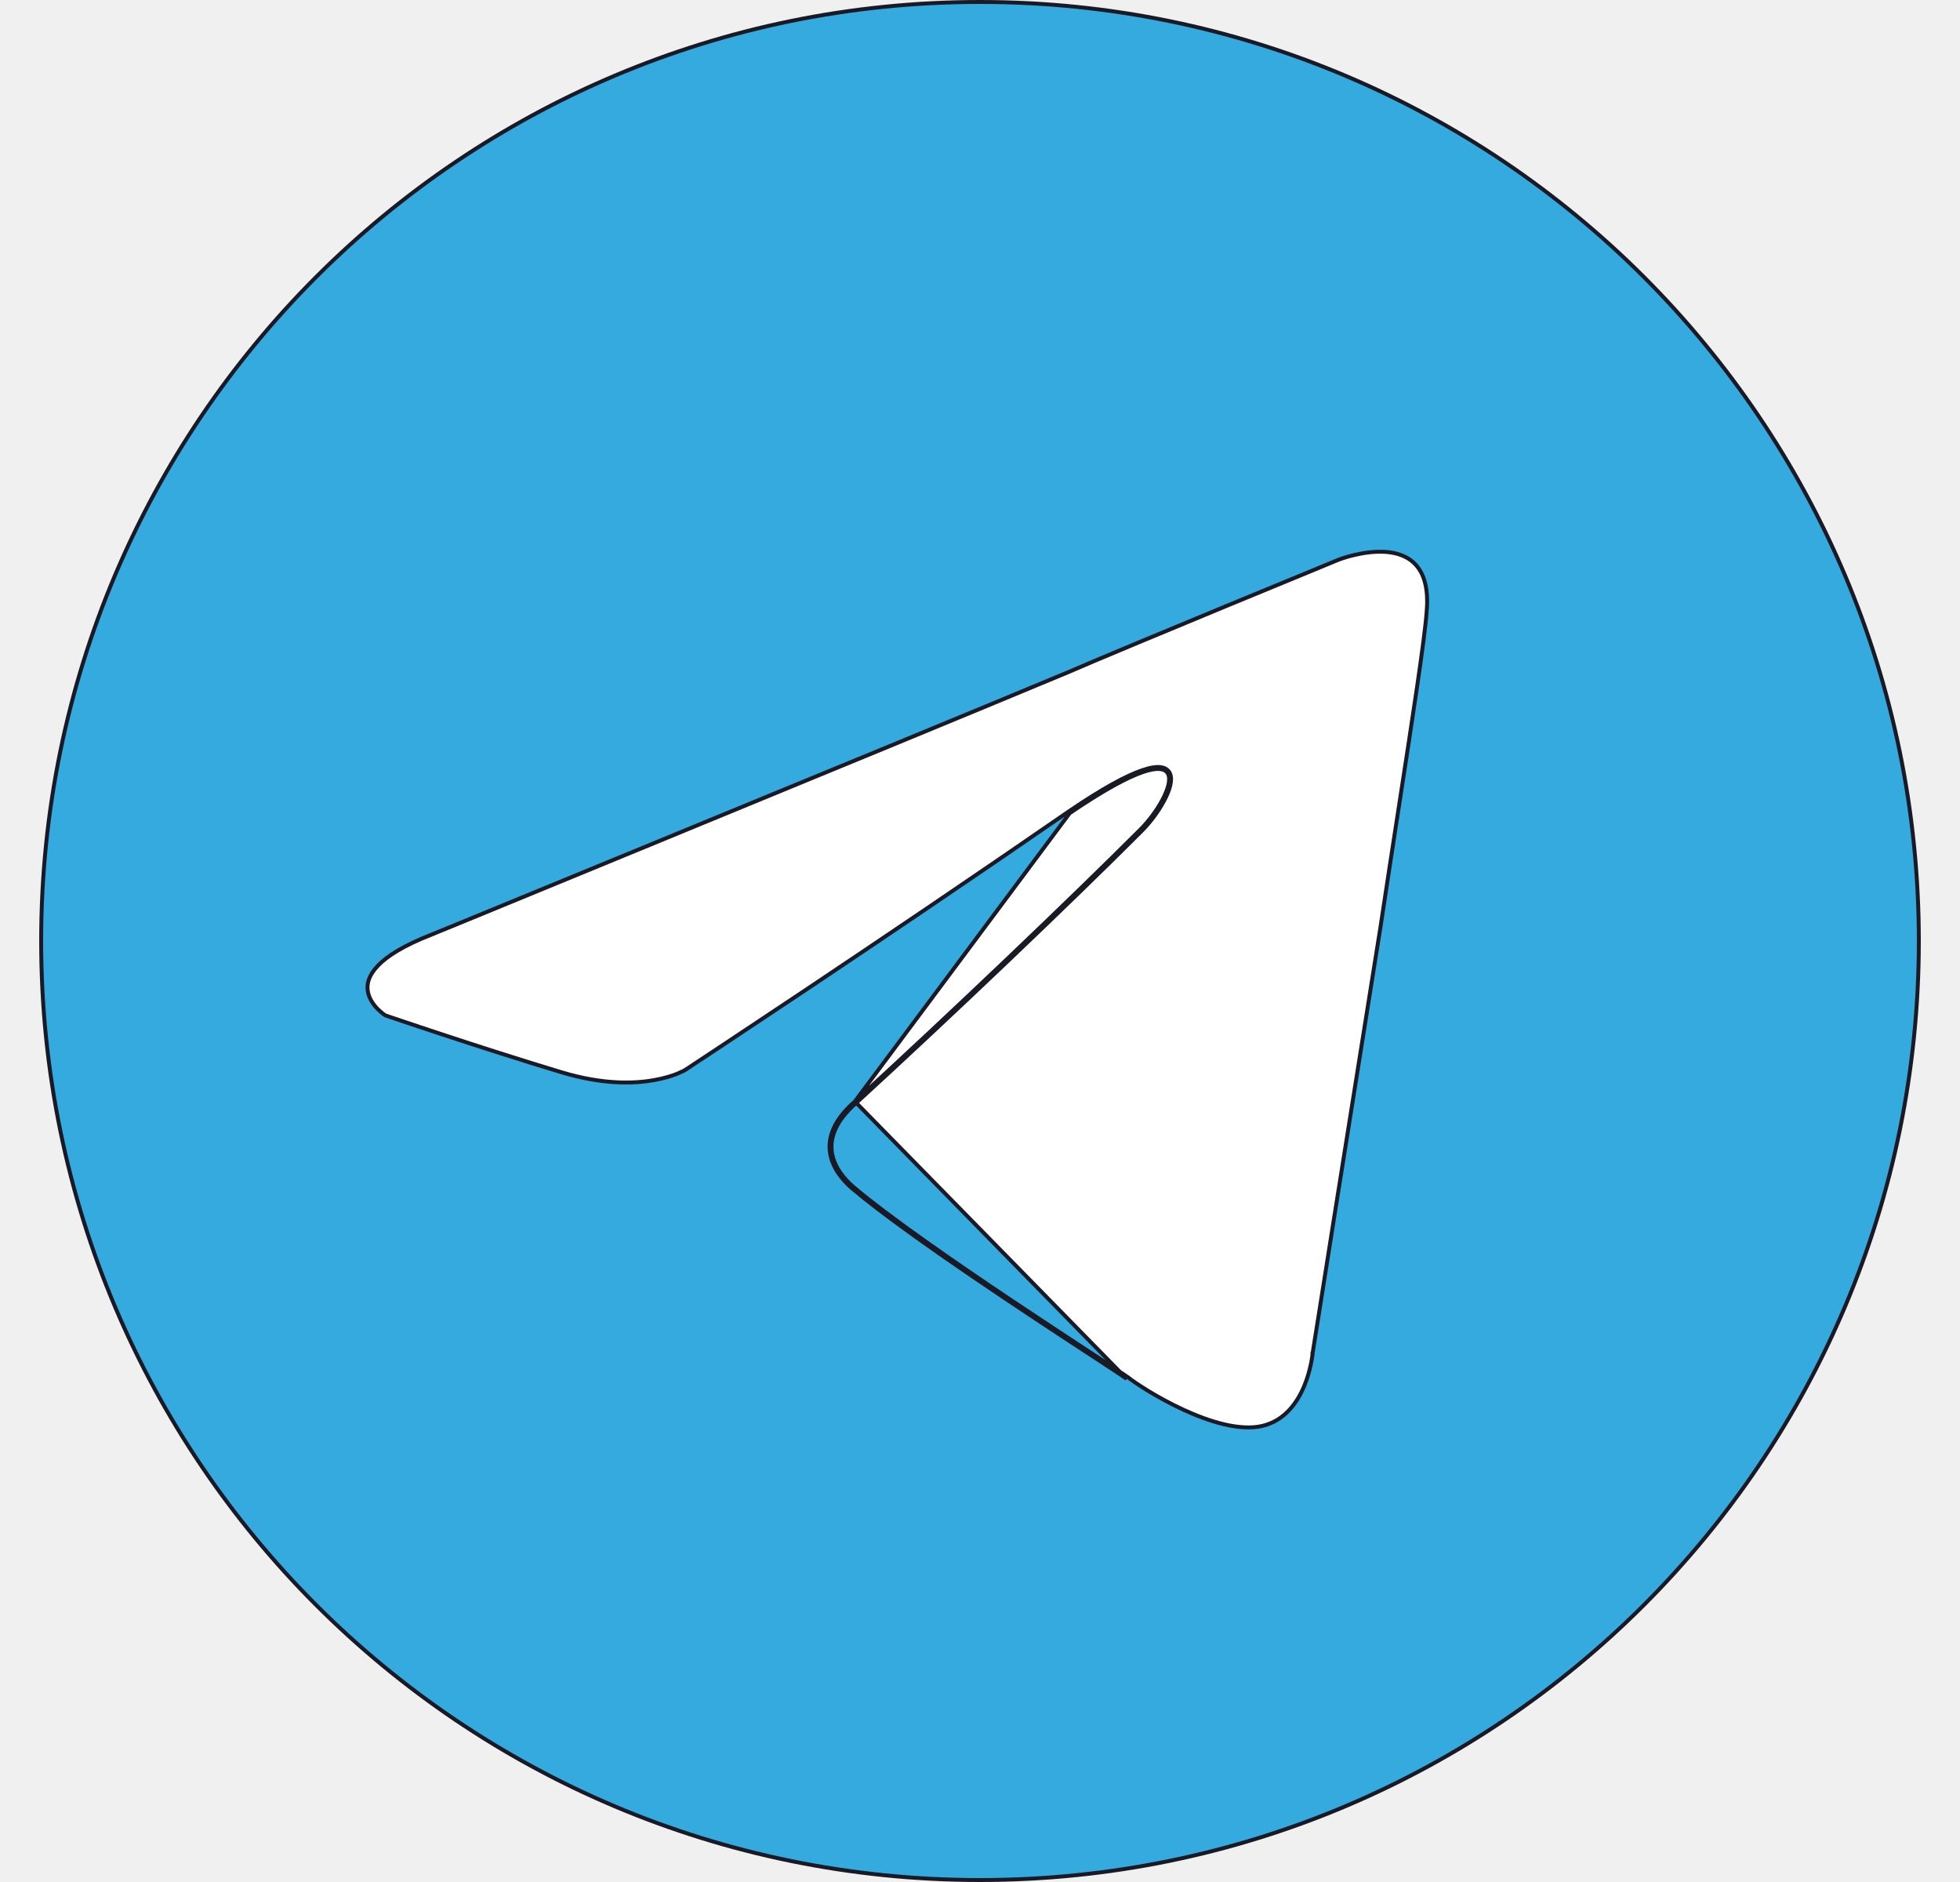
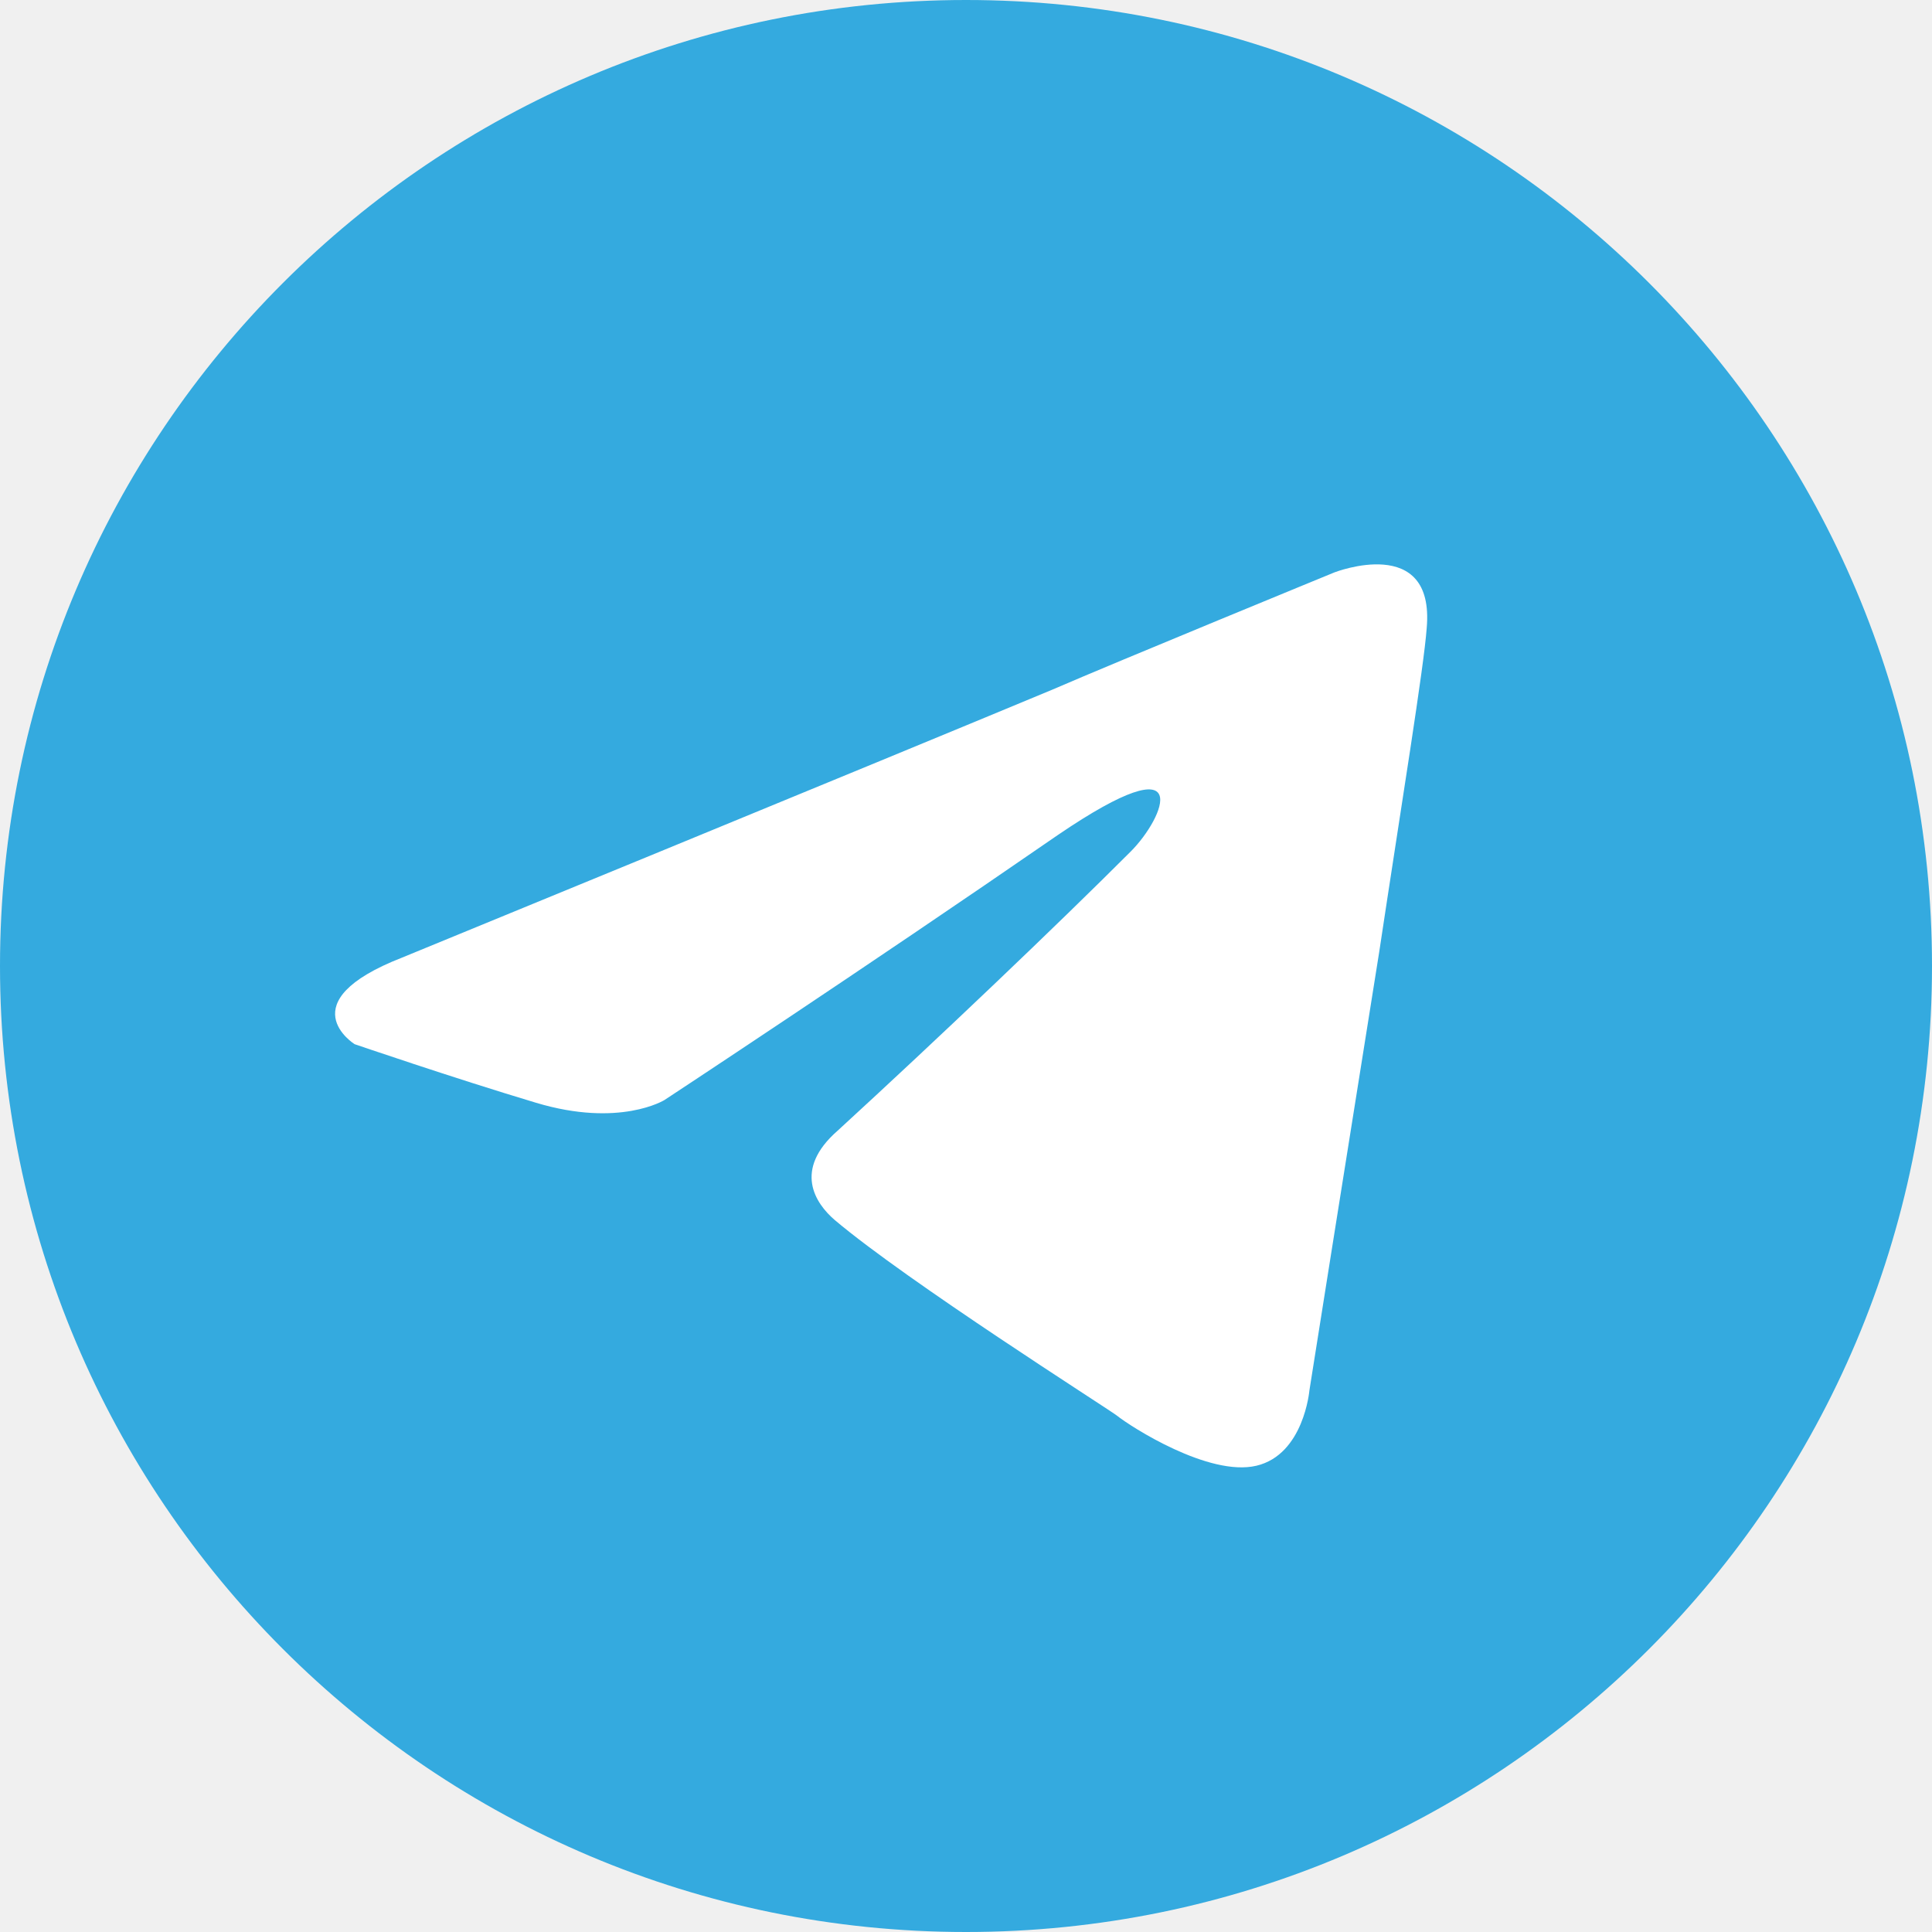
- <svg xmlns="http://www.w3.org/2000/svg" width="25" height="24" viewBox="0 0 25 24" fill="none">
-   <g clip-path="url(#clip0_1_18758)">
-     <path d="M24.475 12C24.475 18.614 19.114 23.975 12.5 23.975C5.886 23.975 0.525 18.614 0.525 12C0.525 5.386 5.886 0.025 12.5 0.025C19.114 0.025 24.475 5.386 24.475 12Z" fill="#34AADF" stroke="#191A26" stroke-width="0.05" />
-     <path d="M10.904 14.046C10.349 14.532 10.627 14.948 10.87 15.156C11.576 15.754 13.239 16.84 13.994 17.333C14.203 17.47 14.342 17.561 14.372 17.584L10.904 14.046ZM10.904 14.046C12.153 12.902 13.644 11.48 14.546 10.578C14.962 10.162 15.378 9.191 13.644 10.37L10.904 14.046ZM5.503 11.919L5.503 11.919L5.503 11.919L5.494 11.896L5.503 11.919L5.504 11.919L5.504 11.919L5.508 11.917L5.521 11.912L5.571 11.891L5.765 11.812L6.473 11.521C7.068 11.276 7.883 10.941 8.763 10.579C10.524 9.855 12.544 9.023 13.584 8.589L13.585 8.589C13.983 8.416 14.859 8.052 15.635 7.731C16.023 7.571 16.386 7.421 16.652 7.312L16.969 7.181L17.056 7.145L17.079 7.136L17.085 7.134L17.087 7.133L17.087 7.133L17.087 7.133L17.087 7.133L17.087 7.133L17.087 7.133L17.087 7.133L17.09 7.132L17.1 7.128C17.109 7.125 17.122 7.12 17.139 7.115C17.172 7.104 17.22 7.09 17.277 7.077C17.391 7.05 17.541 7.027 17.687 7.039C17.833 7.052 17.971 7.1 18.068 7.214C18.165 7.327 18.223 7.51 18.197 7.801L18.197 7.802C18.172 8.151 18.021 9.133 17.834 10.344C17.762 10.81 17.685 11.311 17.608 11.823C17.4 13.123 17.183 14.485 17.018 15.521L16.818 16.783L16.761 17.14L16.746 17.235L16.742 17.259L16.741 17.266L16.741 17.267L16.741 17.268L16.741 17.268L16.765 17.272L16.741 17.268L16.741 17.269L16.741 17.269L16.741 17.27L16.741 17.27L16.74 17.271L16.74 17.278C16.739 17.284 16.738 17.292 16.737 17.303C16.734 17.324 16.729 17.355 16.721 17.393C16.705 17.469 16.679 17.572 16.634 17.678C16.544 17.892 16.384 18.117 16.101 18.184C15.959 18.217 15.792 18.205 15.617 18.164C15.442 18.123 15.262 18.055 15.094 17.977C14.757 17.822 14.473 17.632 14.388 17.564L14.387 17.564C14.357 17.541 14.216 17.449 14.008 17.313C13.976 17.292 13.942 17.27 13.907 17.247C13.643 17.074 13.294 16.845 12.921 16.596C12.175 16.098 11.335 15.517 10.886 15.137C10.766 15.034 10.641 14.883 10.612 14.701C10.584 14.521 10.648 14.304 10.921 14.065L10.921 14.065L10.921 14.065C12.17 12.92 13.662 11.498 14.563 10.596C14.669 10.49 14.775 10.349 14.846 10.216C14.882 10.149 14.91 10.084 14.925 10.024C14.94 9.966 14.943 9.91 14.924 9.866C14.905 9.82 14.864 9.791 14.804 9.783C14.746 9.776 14.668 9.788 14.567 9.823C14.365 9.892 14.064 10.054 13.63 10.349L13.63 10.349C12.399 11.199 11.176 12.023 10.262 12.634C9.804 12.939 9.424 13.192 9.158 13.368C9.025 13.456 8.92 13.525 8.849 13.572L8.768 13.626L8.747 13.639L8.742 13.643L8.741 13.643L8.741 13.643L8.741 13.643L8.741 13.643L8.74 13.644L8.739 13.644L8.735 13.647C8.731 13.649 8.725 13.652 8.717 13.657C8.7 13.665 8.675 13.677 8.642 13.691C8.575 13.718 8.475 13.751 8.342 13.774C8.077 13.822 7.682 13.83 7.166 13.675C6.646 13.519 6.082 13.337 5.649 13.194C5.432 13.123 5.248 13.061 5.118 13.017L4.966 12.966L4.926 12.952L4.916 12.949L4.915 12.948L4.909 12.944C4.904 12.941 4.896 12.935 4.886 12.928C4.867 12.913 4.841 12.891 4.814 12.864C4.76 12.808 4.705 12.73 4.691 12.638C4.677 12.547 4.702 12.438 4.82 12.315C4.938 12.192 5.149 12.057 5.503 11.919Z" fill="white" stroke="#191A26" stroke-width="0.05" />
+ <svg xmlns="http://www.w3.org/2000/svg" width="24" height="24" viewBox="0 0 24 24" fill="none">
+   <g clip-path="url(#clip0_1156_40893)">
+     <path d="M12 24C18.627 24 24 18.627 24 12C24 5.373 18.627 0 12 0C5.373 0 0 5.373 0 12C0 18.627 5.373 24 12 24Z" fill="#34AADF" />
+     <path d="M4.994 11.896C4.994 11.896 10.994 9.433 13.075 8.566C13.873 8.22 16.578 7.11 16.578 7.11C16.578 7.11 17.827 6.624 17.723 7.803C17.688 8.289 17.41 9.988 17.133 11.826C16.717 14.428 16.266 17.272 16.266 17.272C16.266 17.272 16.197 18.069 15.607 18.208C15.017 18.347 14.046 17.723 13.873 17.584C13.734 17.48 11.272 15.919 10.37 15.156C10.127 14.948 9.85 14.532 10.405 14.046C11.653 12.902 13.145 11.48 14.046 10.578C14.463 10.162 14.879 9.191 13.145 10.37C10.682 12.069 8.254 13.665 8.254 13.665C8.254 13.665 7.699 14.011 6.659 13.699C5.619 13.387 4.405 12.971 4.405 12.971C4.405 12.971 3.572 12.451 4.994 11.896Z" fill="white" />
  </g>
  <defs>
-     <clipPath id="clip0_1_18758">
-       <rect width="24" height="24" fill="white" transform="translate(0.5)" />
+     <clipPath id="clip0_1156_40893">
+       <rect width="24" height="24" fill="white" />
    </clipPath>
  </defs>
</svg>
